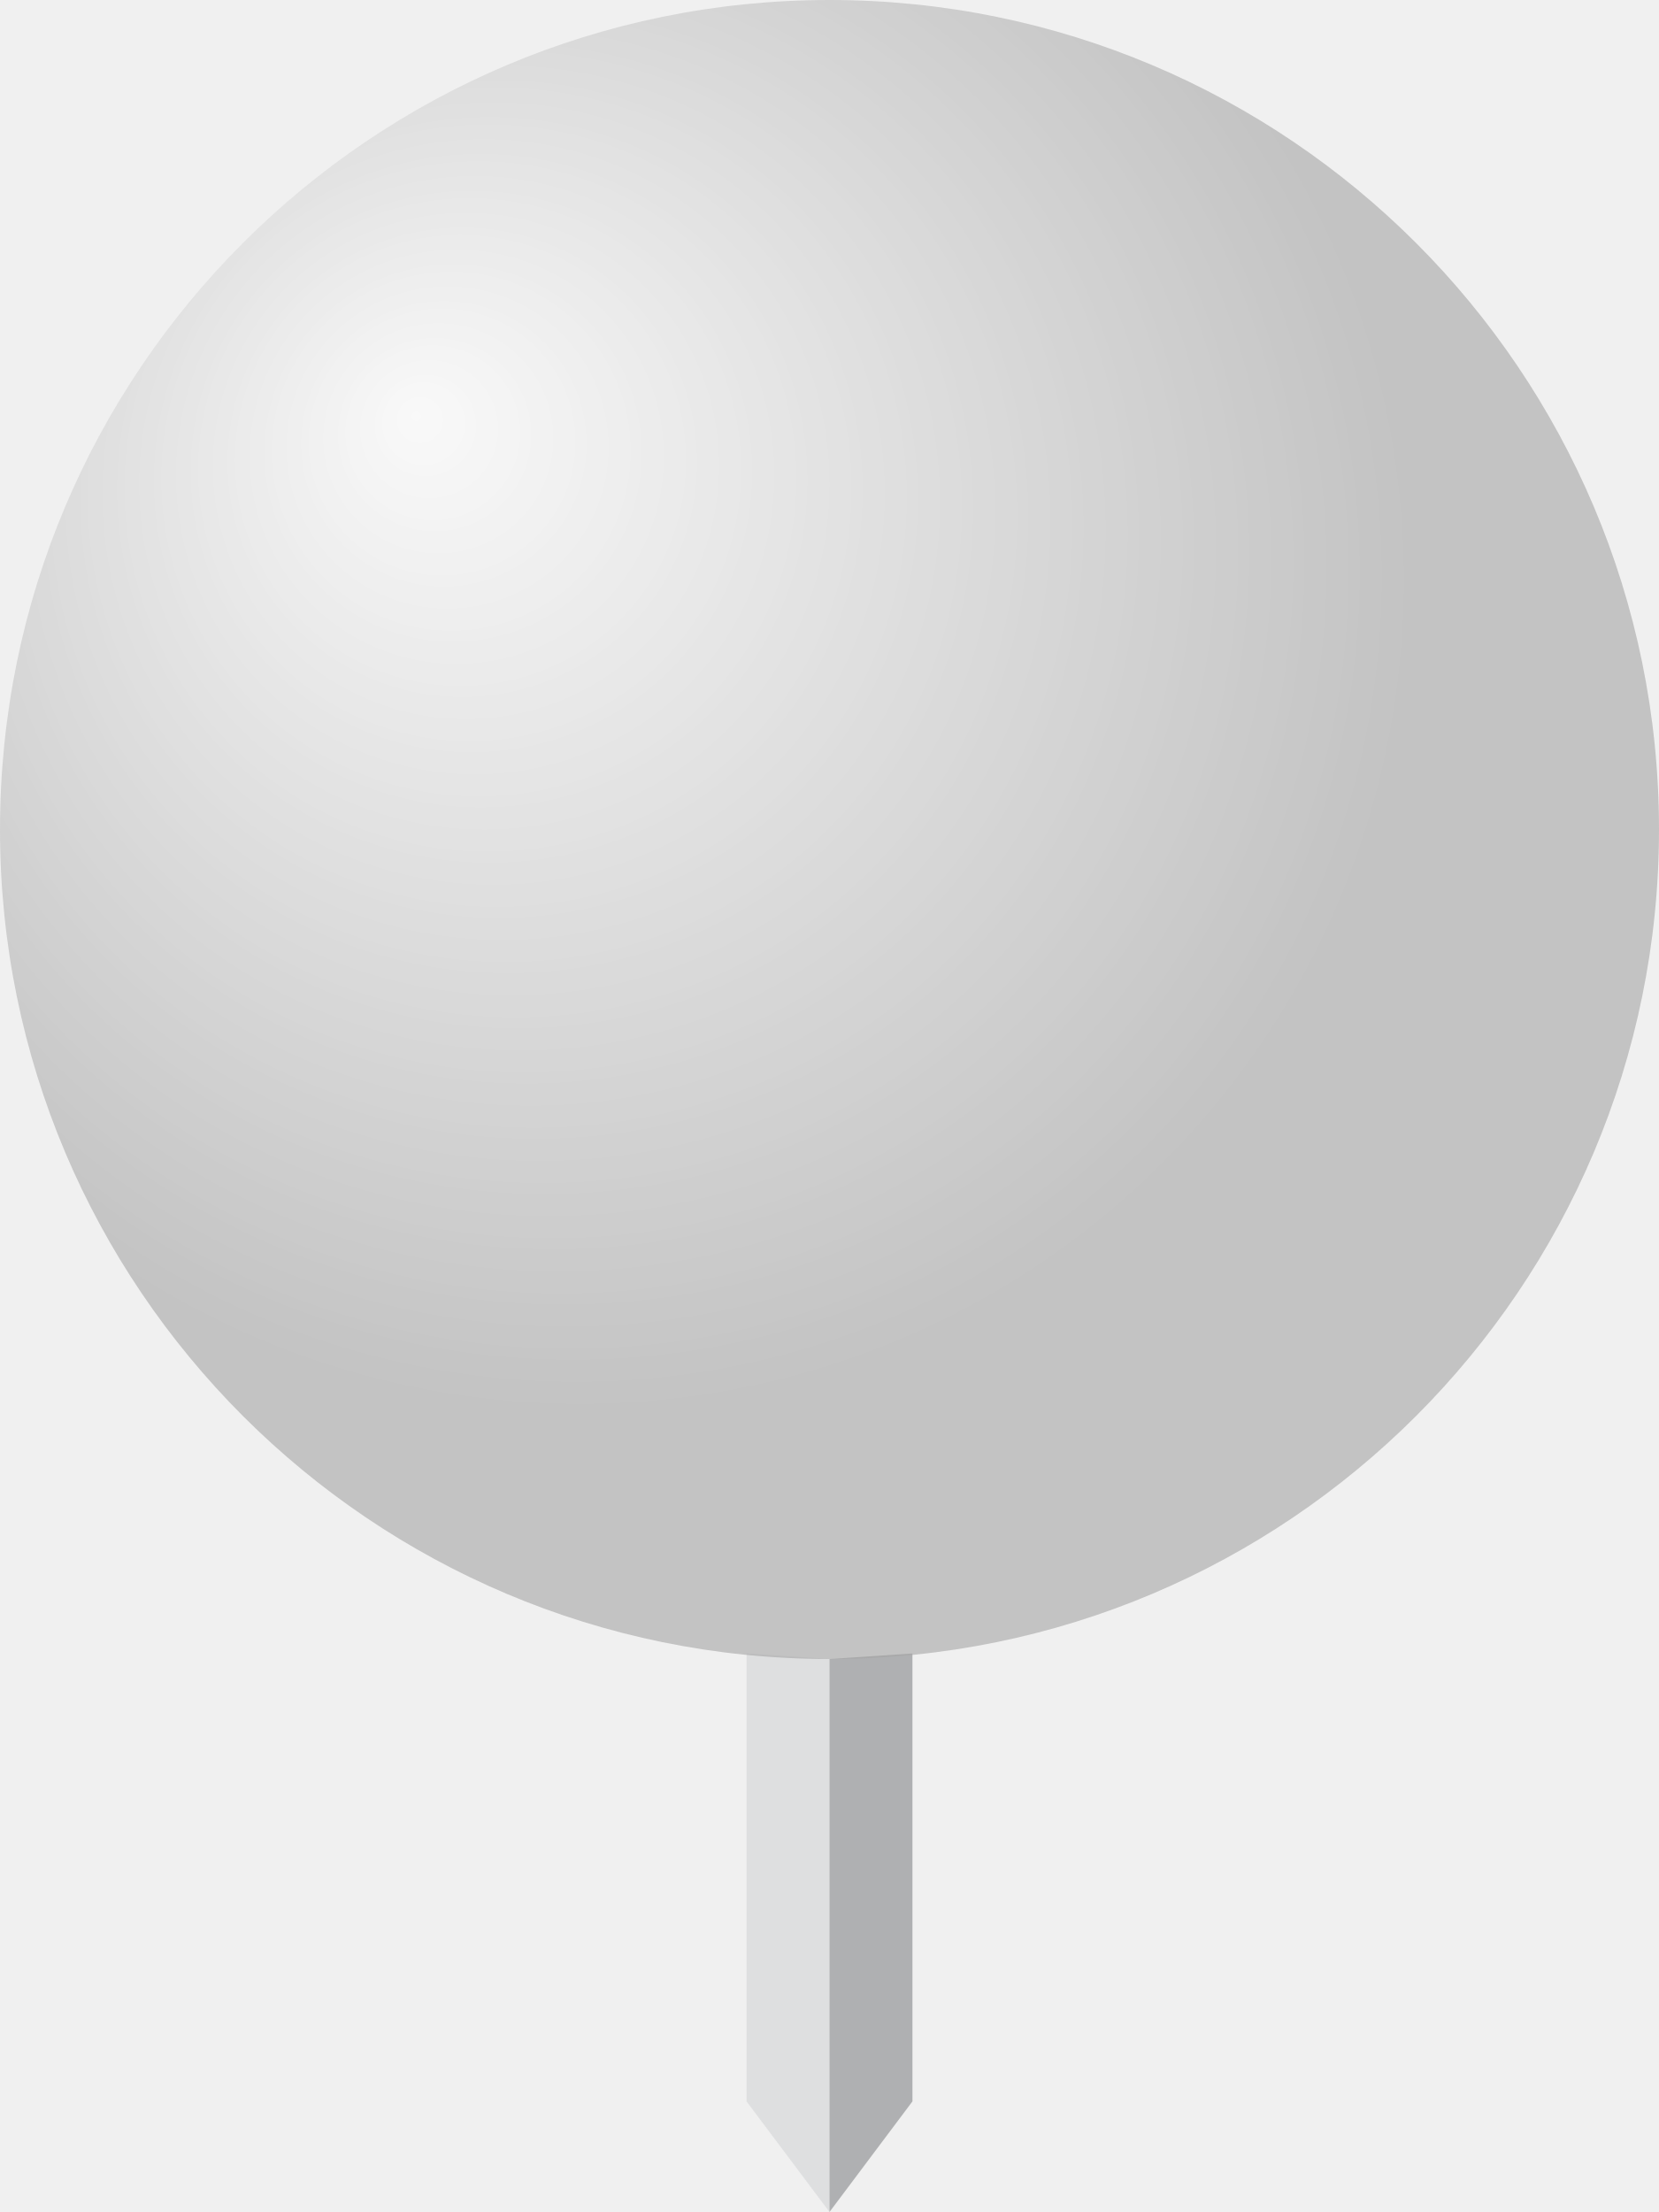
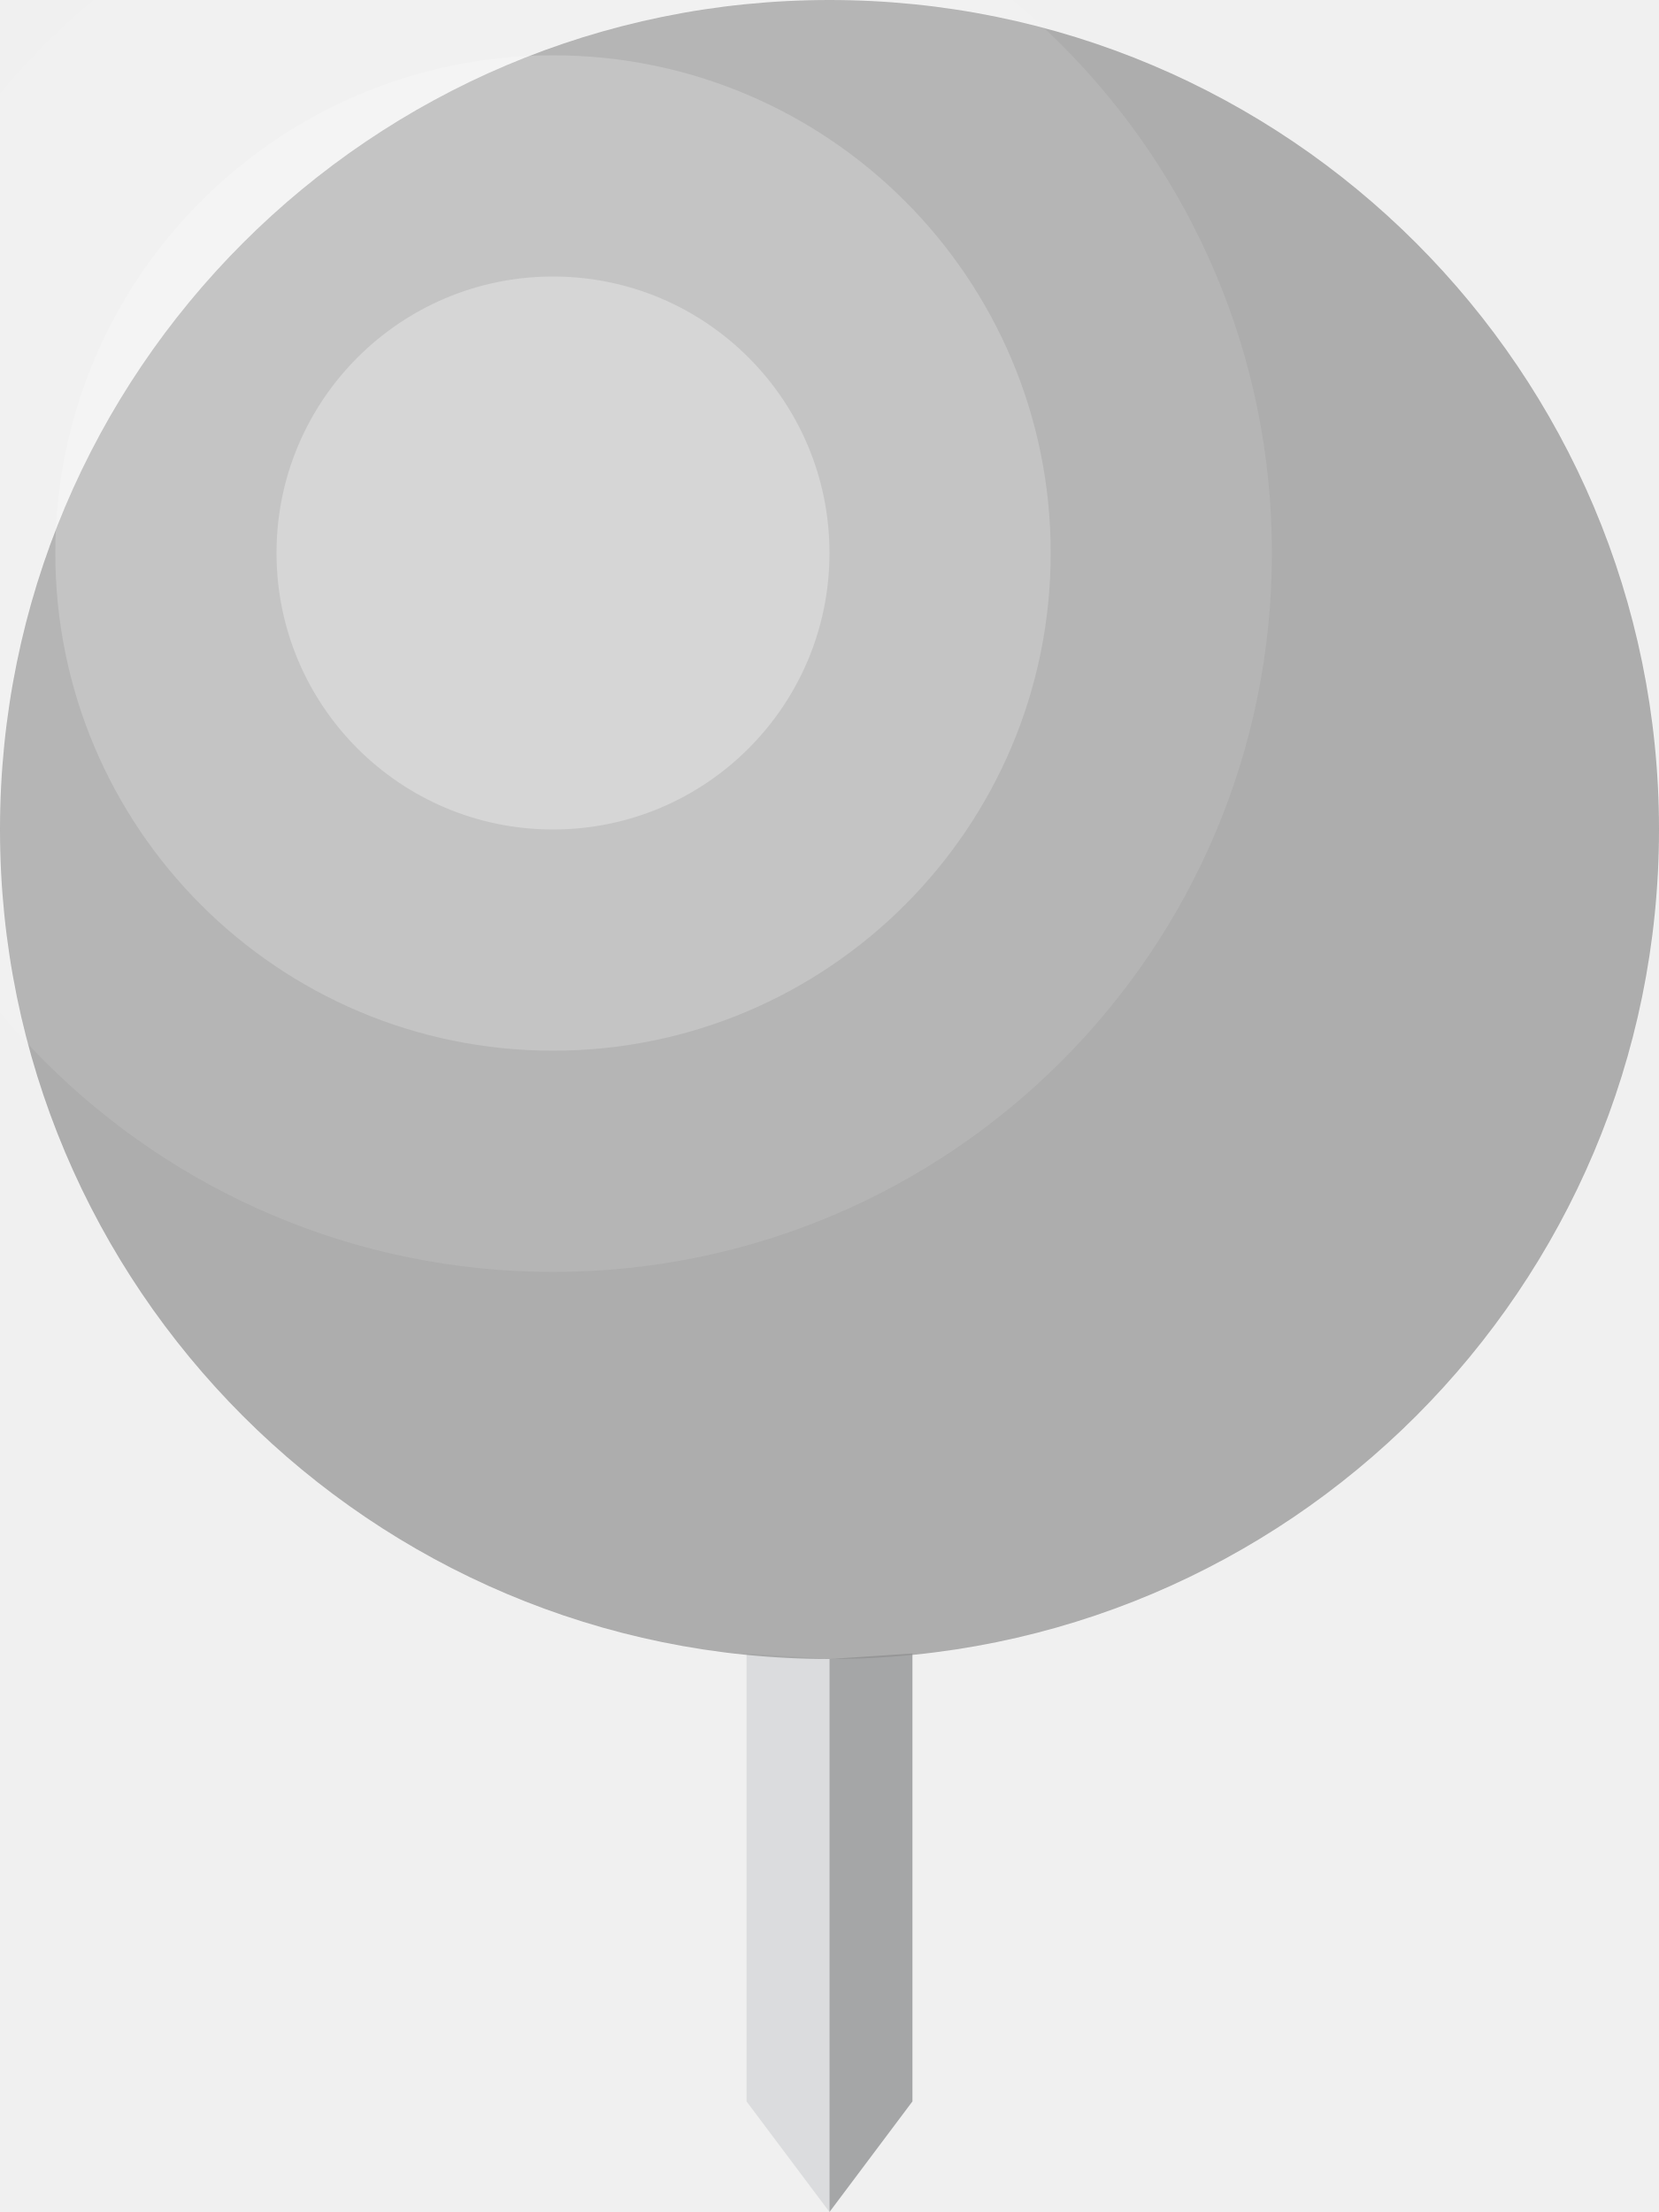
<svg xmlns="http://www.w3.org/2000/svg" xml:space="preserve" width="15px" height="20px" version="1.1" style="shape-rendering:geometricPrecision; text-rendering:geometricPrecision; image-rendering:optimizeQuality; fill-rule:evenodd; clip-rule:evenodd">
-   <defs>
-     <radialGradient id="gradient" cx="35%" cy="35%" r="50%" fx="25%" fy="25%">
-       <stop offset="0%" style="stop-opacity:1; stop-color:#FFFFFF;" />
-       <stop offset="100%" style="stop-opacity:1; stop-color:#A5A5A5;" />
-     </radialGradient>
-   </defs>
-   <polygon points="6.75,14.95 6.75,19.00 7.50,20.00 7.50,15.00" fill="#D2D3D5" opacity="0.6" />
-   <polygon points="7.50,15.00 7.50,20.00 8.25,19.00 8.25,14.95" fill="#848688" opacity="0.6" />
-   <circle id="delta" cx="7.5" cy="7.5" r="7.5" fill="url(#gradient)" opacity="0.6" />
+   <polygon points="6.75,14.95 6.75,19.00 7.50,20.00 7.50,15.00" fill="#D2D3D5" opacity="0.7" />
+   <polygon points="7.50,15.00 7.50,20.00 8.25,19.00 8.25,14.95" fill="#848688" opacity="0.7" />
+   <circle cx="7.5" cy="7.5" r="7.5" fill="#909090" opacity="0.7" />
+   <circle cx="5.0" cy="5.0" r="6.5" fill="#FFFFFF" opacity="0.1" />
+   <circle cx="5.0" cy="5.0" r="4.5" fill="#FFFFFF" opacity="0.2" />
+   <circle cx="5.0" cy="5.0" r="2.5" fill="#FFFFFF" opacity="0.3" />
</svg>
